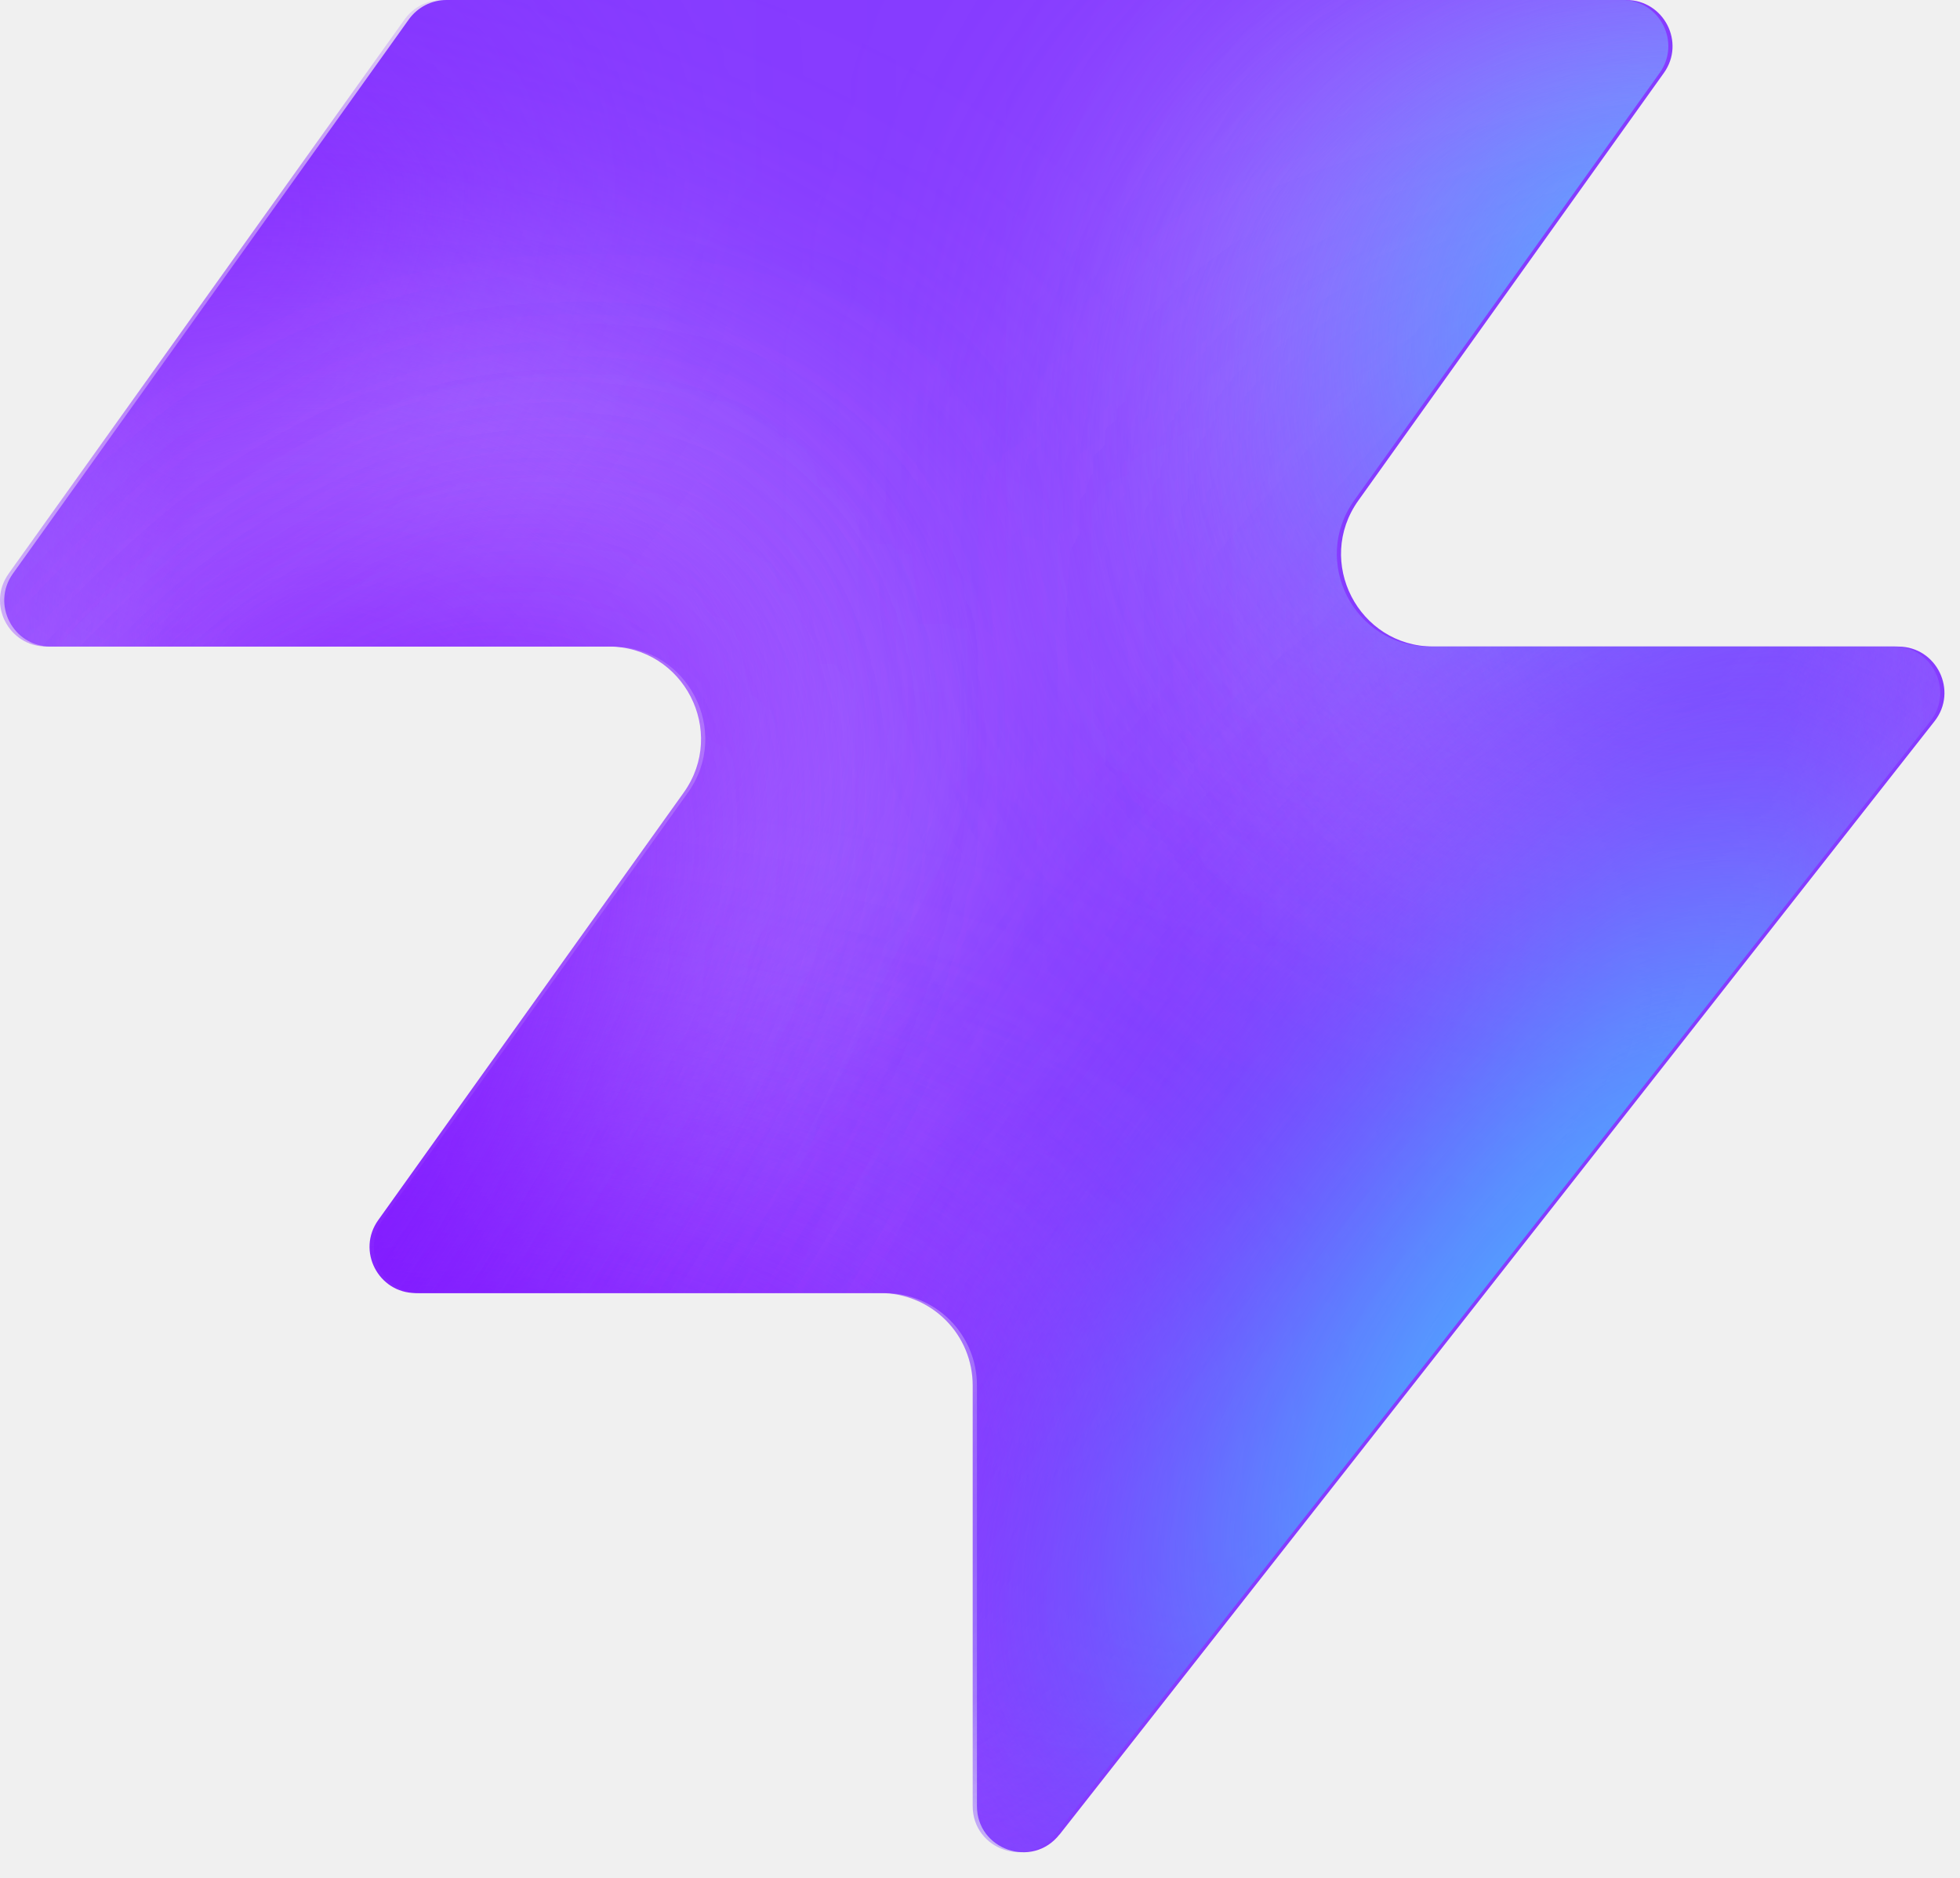
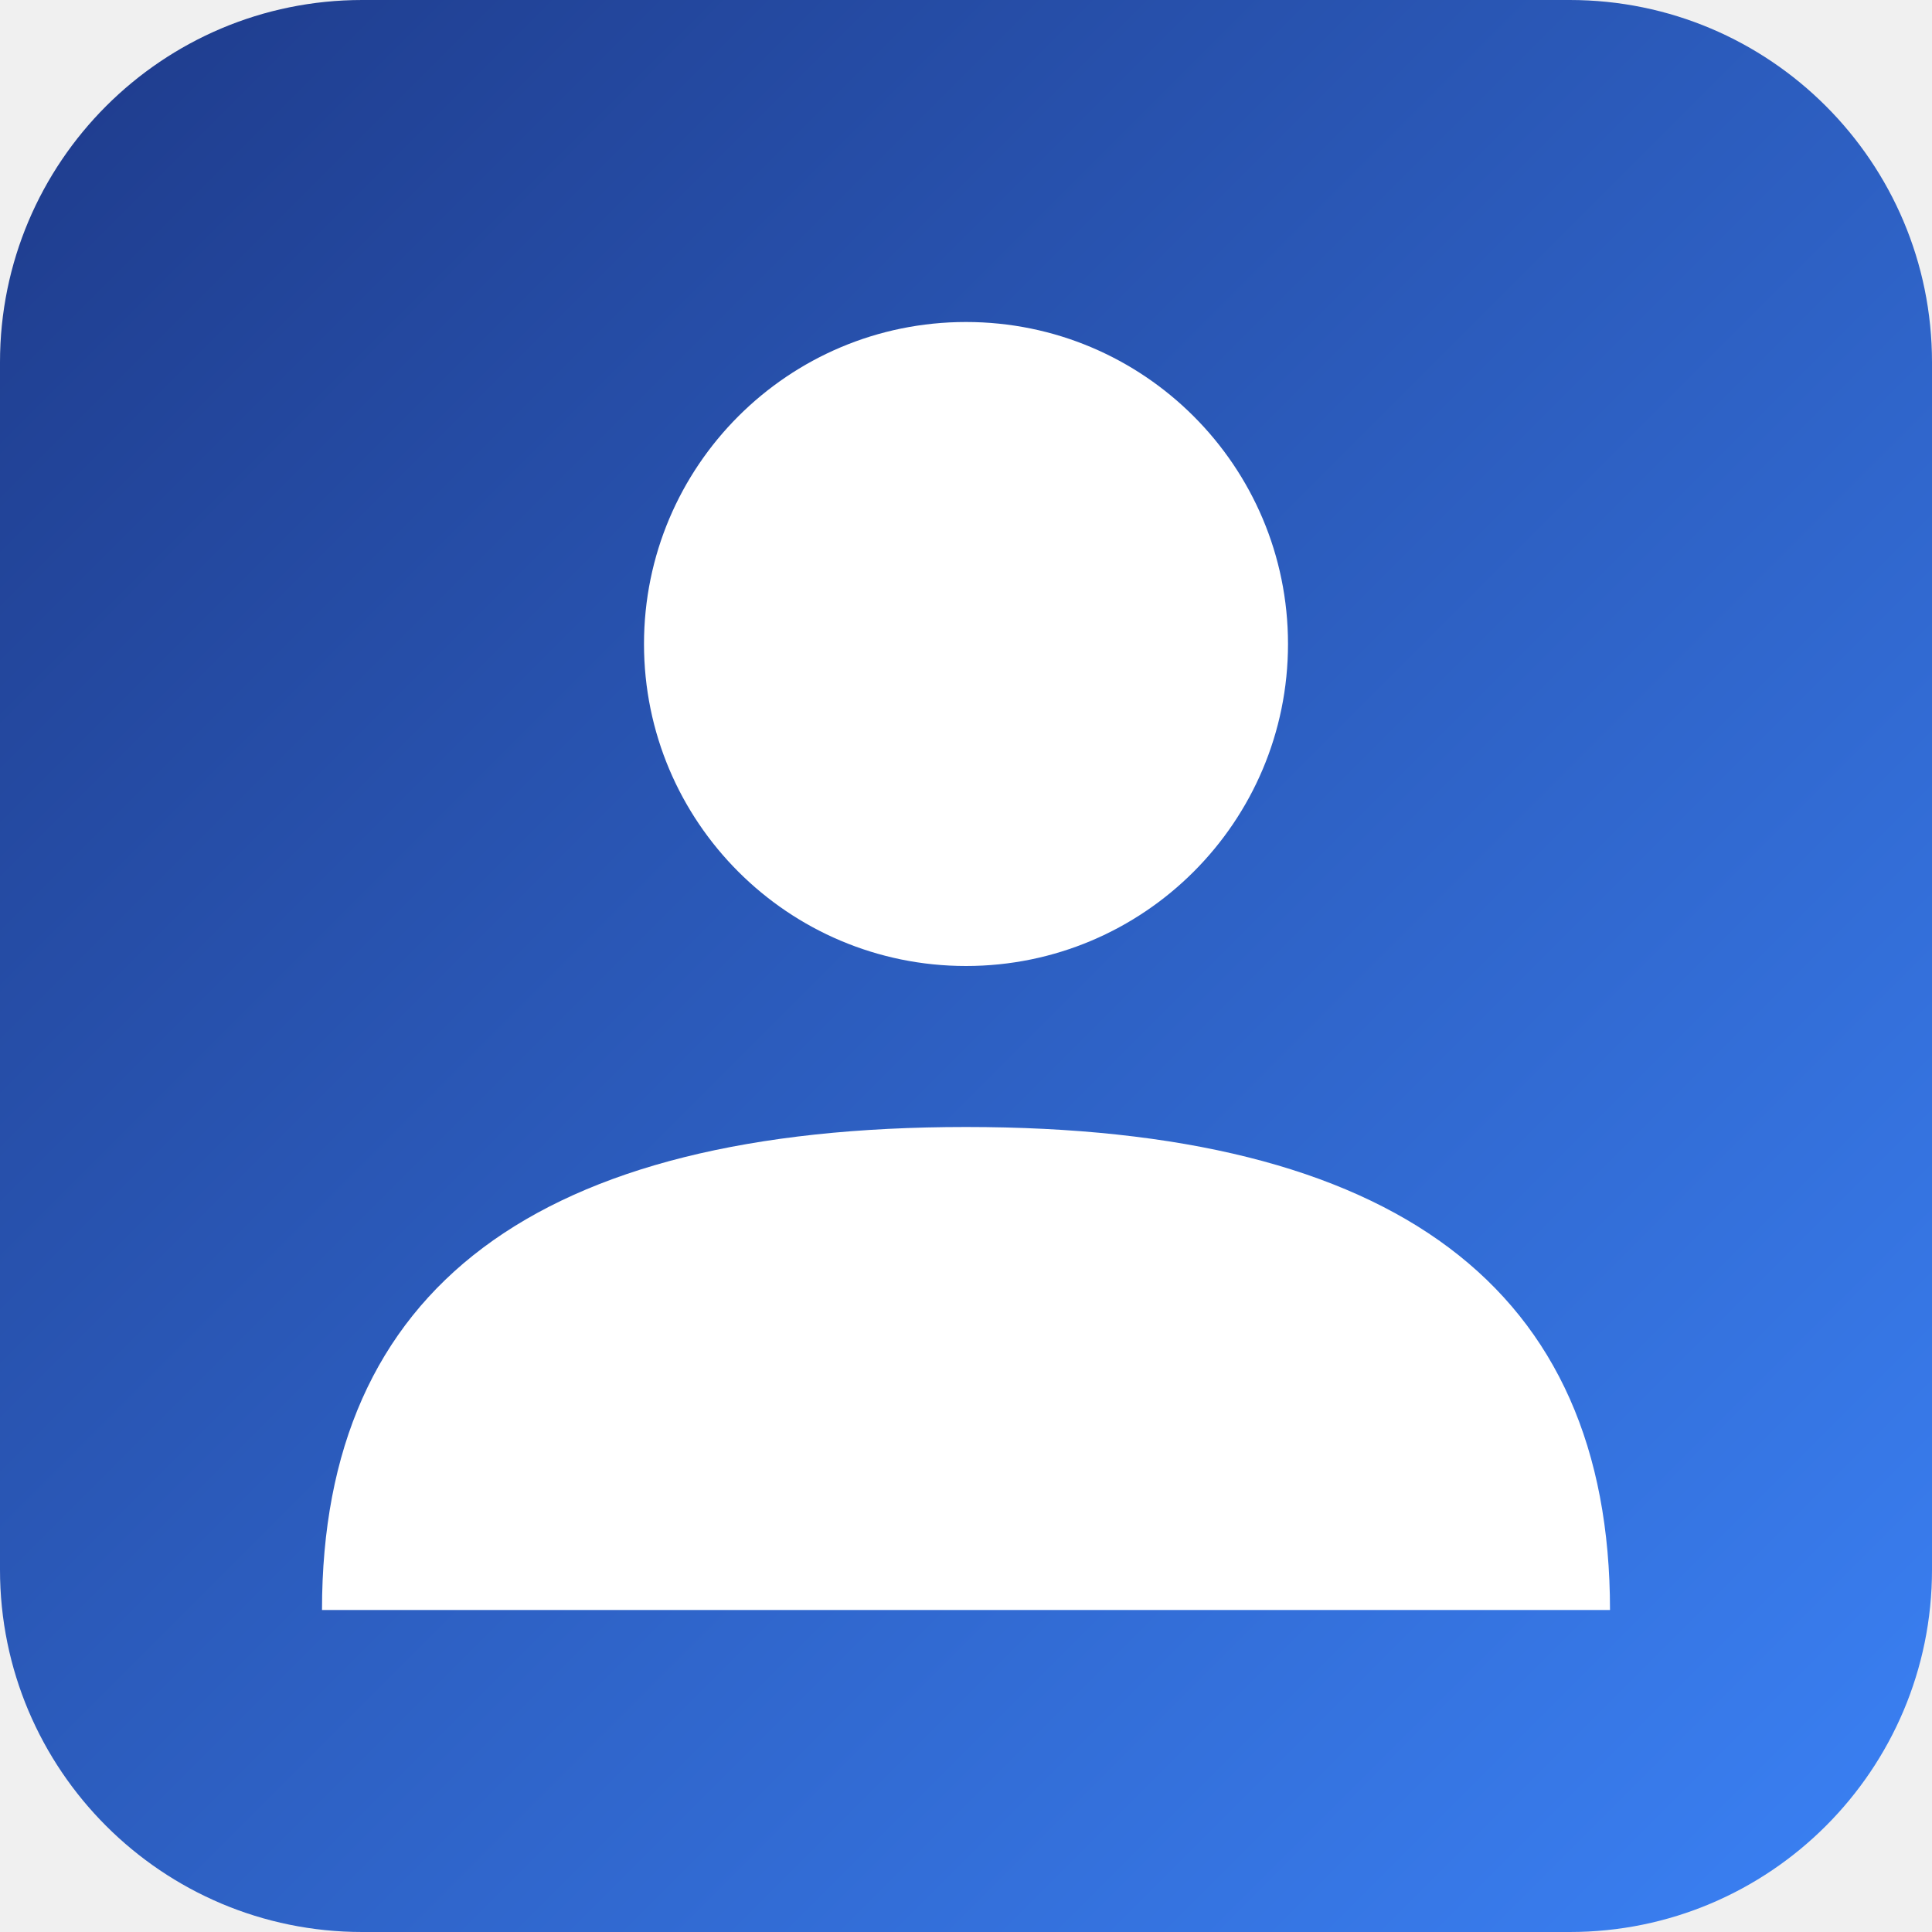
- <svg xmlns="http://www.w3.org/2000/svg" width="48" height="46" fill="none" viewBox="0 0 48 46">
-   <path fill="#863bff" d="M25.946 44.938c-.664.845-2.021.375-2.021-.698V33.937a2.26 2.26 0 0 0-2.262-2.262H10.287c-.92 0-1.456-1.04-.92-1.788l7.48-10.471c1.07-1.497 0-3.578-1.842-3.578H1.237c-.92 0-1.456-1.04-.92-1.788L10.013.474c.214-.297.556-.474.92-.474h28.894c.92 0 1.456 1.04.92 1.788l-7.48 10.471c-1.07 1.498 0 3.579 1.842 3.579h11.377c.943 0 1.473 1.088.89 1.83L25.947 44.94z" style="fill:#863bff;fill:color(display-p3 .525 .23 1);fill-opacity:1" />
-   <mask id="a" width="48" height="46" x="0" y="0" maskUnits="userSpaceOnUse" style="mask-type:alpha">
-     <path fill="#000" d="M25.842 44.938c-.664.844-2.021.375-2.021-.698V33.937a2.26 2.26 0 0 0-2.262-2.262H10.183c-.92 0-1.456-1.04-.92-1.788l7.48-10.471c1.07-1.498 0-3.579-1.842-3.579H1.133c-.92 0-1.456-1.04-.92-1.787L9.91.473c.214-.297.556-.474.92-.474h28.894c.92 0 1.456 1.04.92 1.788l-7.48 10.471c-1.07 1.498 0 3.578 1.842 3.578h11.377c.943 0 1.473 1.088.89 1.832L25.843 44.94z" style="fill:#000;fill-opacity:1" />
-   </mask>
-   <g mask="url(#a)">
-     <g filter="url(#b)">
-       <ellipse cx="5.508" cy="14.704" fill="#ede6ff" rx="5.508" ry="14.704" style="fill:#ede6ff;fill:color(display-p3 .927 .903 1);fill-opacity:1" transform="matrix(.00324 1 1 -.00324 -4.47 31.516)" />
-     </g>
-     <g filter="url(#c)">
-       <ellipse cx="10.399" cy="29.851" fill="#ede6ff" rx="10.399" ry="29.851" style="fill:#ede6ff;fill:color(display-p3 .927 .903 1);fill-opacity:1" transform="matrix(.00324 1 1 -.00324 -39.328 7.883)" />
-     </g>
-     <g filter="url(#d)">
-       <ellipse cx="5.508" cy="30.487" fill="#7e14ff" rx="5.508" ry="30.487" style="fill:#7e14ff;fill:color(display-p3 .492 .077 1);fill-opacity:1" transform="rotate(89.814 -25.913 -14.639)scale(1 -1)" />
-     </g>
-     <g filter="url(#e)">
-       <ellipse cx="5.508" cy="30.599" fill="#7e14ff" rx="5.508" ry="30.599" style="fill:#7e14ff;fill:color(display-p3 .492 .077 1);fill-opacity:1" transform="rotate(89.814 -32.644 -3.334)scale(1 -1)" />
-     </g>
-     <g filter="url(#f)">
-       <ellipse cx="5.508" cy="30.599" fill="#7e14ff" rx="5.508" ry="30.599" style="fill:#7e14ff;fill:color(display-p3 .492 .077 1);fill-opacity:1" transform="matrix(.00324 1 1 -.00324 -34.34 30.47)" />
-     </g>
-     <g filter="url(#g)">
-       <ellipse cx="14.072" cy="22.078" fill="#ede6ff" rx="14.072" ry="22.078" style="fill:#ede6ff;fill:color(display-p3 .927 .903 1);fill-opacity:1" transform="rotate(93.35 24.506 48.493)scale(-1 1)" />
-     </g>
-     <g filter="url(#h)">
-       <ellipse cx="3.47" cy="21.501" fill="#7e14ff" rx="3.47" ry="21.501" style="fill:#7e14ff;fill:color(display-p3 .492 .077 1);fill-opacity:1" transform="rotate(89.009 28.708 47.59)scale(-1 1)" />
-     </g>
-     <g filter="url(#i)">
-       <ellipse cx="3.47" cy="21.501" fill="#7e14ff" rx="3.47" ry="21.501" style="fill:#7e14ff;fill:color(display-p3 .492 .077 1);fill-opacity:1" transform="rotate(89.009 28.708 47.59)scale(-1 1)" />
-     </g>
-     <g filter="url(#j)">
-       <ellipse cx=".387" cy="8.972" fill="#7e14ff" rx="4.407" ry="29.108" style="fill:#7e14ff;fill:color(display-p3 .492 .077 1);fill-opacity:1" transform="rotate(39.51 .387 8.972)" />
-     </g>
-     <g filter="url(#k)">
-       <ellipse cx="47.523" cy="-6.092" fill="#7e14ff" rx="4.407" ry="29.108" style="fill:#7e14ff;fill:color(display-p3 .492 .077 1);fill-opacity:1" transform="rotate(37.892 47.523 -6.092)" />
-     </g>
-     <g filter="url(#l)">
-       <ellipse cx="41.412" cy="6.333" fill="#47bfff" rx="5.971" ry="9.665" style="fill:#47bfff;fill:color(display-p3 .28 .748 1);fill-opacity:1" transform="rotate(37.892 41.412 6.333)" />
-     </g>
-     <g filter="url(#m)">
-       <ellipse cx="-1.879" cy="38.332" fill="#7e14ff" rx="4.407" ry="29.108" style="fill:#7e14ff;fill:color(display-p3 .492 .077 1);fill-opacity:1" transform="rotate(37.892 -1.88 38.332)" />
-     </g>
-     <g filter="url(#n)">
-       <ellipse cx="-1.879" cy="38.332" fill="#7e14ff" rx="4.407" ry="29.108" style="fill:#7e14ff;fill:color(display-p3 .492 .077 1);fill-opacity:1" transform="rotate(37.892 -1.88 38.332)" />
-     </g>
-     <g filter="url(#o)">
-       <ellipse cx="35.651" cy="29.907" fill="#7e14ff" rx="4.407" ry="29.108" style="fill:#7e14ff;fill:color(display-p3 .492 .077 1);fill-opacity:1" transform="rotate(37.892 35.651 29.907)" />
-     </g>
-     <g filter="url(#p)">
-       <ellipse cx="38.418" cy="32.4" fill="#47bfff" rx="5.971" ry="15.297" style="fill:#47bfff;fill:color(display-p3 .28 .748 1);fill-opacity:1" transform="rotate(37.892 38.418 32.4)" />
-     </g>
-   </g>
+ <svg xmlns="http://www.w3.org/2000/svg" viewBox="0 0 48 48">
  <defs>
-     <filter id="b" width="60.045" height="41.654" x="-19.77" y="16.149" color-interpolation-filters="sRGB" filterUnits="userSpaceOnUse">
-       <feFlood flood-opacity="0" result="BackgroundImageFix" />
-       <feBlend in="SourceGraphic" in2="BackgroundImageFix" result="shape" />
-       <feGaussianBlur result="effect1_foregroundBlur_2002_17158" stdDeviation="7.659" />
-     </filter>
-     <filter id="c" width="90.34" height="51.437" x="-54.613" y="-7.533" color-interpolation-filters="sRGB" filterUnits="userSpaceOnUse">
-       <feFlood flood-opacity="0" result="BackgroundImageFix" />
-       <feBlend in="SourceGraphic" in2="BackgroundImageFix" result="shape" />
-       <feGaussianBlur result="effect1_foregroundBlur_2002_17158" stdDeviation="7.659" />
-     </filter>
-     <filter id="d" width="79.355" height="29.4" x="-49.64" y="2.03" color-interpolation-filters="sRGB" filterUnits="userSpaceOnUse">
-       <feFlood flood-opacity="0" result="BackgroundImageFix" />
-       <feBlend in="SourceGraphic" in2="BackgroundImageFix" result="shape" />
-       <feGaussianBlur result="effect1_foregroundBlur_2002_17158" stdDeviation="4.596" />
-     </filter>
-     <filter id="e" width="79.579" height="29.4" x="-45.045" y="20.029" color-interpolation-filters="sRGB" filterUnits="userSpaceOnUse">
-       <feFlood flood-opacity="0" result="BackgroundImageFix" />
-       <feBlend in="SourceGraphic" in2="BackgroundImageFix" result="shape" />
-       <feGaussianBlur result="effect1_foregroundBlur_2002_17158" stdDeviation="4.596" />
-     </filter>
-     <filter id="f" width="79.579" height="29.4" x="-43.513" y="21.178" color-interpolation-filters="sRGB" filterUnits="userSpaceOnUse">
-       <feFlood flood-opacity="0" result="BackgroundImageFix" />
-       <feBlend in="SourceGraphic" in2="BackgroundImageFix" result="shape" />
-       <feGaussianBlur result="effect1_foregroundBlur_2002_17158" stdDeviation="4.596" />
-     </filter>
-     <filter id="g" width="74.749" height="58.852" x="15.756" y="-17.901" color-interpolation-filters="sRGB" filterUnits="userSpaceOnUse">
-       <feFlood flood-opacity="0" result="BackgroundImageFix" />
-       <feBlend in="SourceGraphic" in2="BackgroundImageFix" result="shape" />
-       <feGaussianBlur result="effect1_foregroundBlur_2002_17158" stdDeviation="7.659" />
-     </filter>
-     <filter id="h" width="61.377" height="25.362" x="23.548" y="2.284" color-interpolation-filters="sRGB" filterUnits="userSpaceOnUse">
-       <feFlood flood-opacity="0" result="BackgroundImageFix" />
-       <feBlend in="SourceGraphic" in2="BackgroundImageFix" result="shape" />
-       <feGaussianBlur result="effect1_foregroundBlur_2002_17158" stdDeviation="4.596" />
-     </filter>
-     <filter id="i" width="61.377" height="25.362" x="23.548" y="2.284" color-interpolation-filters="sRGB" filterUnits="userSpaceOnUse">
-       <feFlood flood-opacity="0" result="BackgroundImageFix" />
-       <feBlend in="SourceGraphic" in2="BackgroundImageFix" result="shape" />
-       <feGaussianBlur result="effect1_foregroundBlur_2002_17158" stdDeviation="4.596" />
-     </filter>
-     <filter id="j" width="56.045" height="63.649" x="-27.636" y="-22.853" color-interpolation-filters="sRGB" filterUnits="userSpaceOnUse">
-       <feFlood flood-opacity="0" result="BackgroundImageFix" />
-       <feBlend in="SourceGraphic" in2="BackgroundImageFix" result="shape" />
-       <feGaussianBlur result="effect1_foregroundBlur_2002_17158" stdDeviation="4.596" />
-     </filter>
-     <filter id="k" width="54.814" height="64.646" x="20.116" y="-38.415" color-interpolation-filters="sRGB" filterUnits="userSpaceOnUse">
-       <feFlood flood-opacity="0" result="BackgroundImageFix" />
-       <feBlend in="SourceGraphic" in2="BackgroundImageFix" result="shape" />
-       <feGaussianBlur result="effect1_foregroundBlur_2002_17158" stdDeviation="4.596" />
-     </filter>
-     <filter id="l" width="33.541" height="35.313" x="24.641" y="-11.323" color-interpolation-filters="sRGB" filterUnits="userSpaceOnUse">
-       <feFlood flood-opacity="0" result="BackgroundImageFix" />
-       <feBlend in="SourceGraphic" in2="BackgroundImageFix" result="shape" />
-       <feGaussianBlur result="effect1_foregroundBlur_2002_17158" stdDeviation="4.596" />
-     </filter>
-     <filter id="m" width="54.814" height="64.646" x="-29.286" y="6.009" color-interpolation-filters="sRGB" filterUnits="userSpaceOnUse">
-       <feFlood flood-opacity="0" result="BackgroundImageFix" />
-       <feBlend in="SourceGraphic" in2="BackgroundImageFix" result="shape" />
-       <feGaussianBlur result="effect1_foregroundBlur_2002_17158" stdDeviation="4.596" />
-     </filter>
-     <filter id="n" width="54.814" height="64.646" x="-29.286" y="6.009" color-interpolation-filters="sRGB" filterUnits="userSpaceOnUse">
-       <feFlood flood-opacity="0" result="BackgroundImageFix" />
-       <feBlend in="SourceGraphic" in2="BackgroundImageFix" result="shape" />
-       <feGaussianBlur result="effect1_foregroundBlur_2002_17158" stdDeviation="4.596" />
-     </filter>
-     <filter id="o" width="54.814" height="64.646" x="8.244" y="-2.416" color-interpolation-filters="sRGB" filterUnits="userSpaceOnUse">
-       <feFlood flood-opacity="0" result="BackgroundImageFix" />
-       <feBlend in="SourceGraphic" in2="BackgroundImageFix" result="shape" />
-       <feGaussianBlur result="effect1_foregroundBlur_2002_17158" stdDeviation="4.596" />
-     </filter>
-     <filter id="p" width="39.409" height="43.623" x="18.713" y="10.588" color-interpolation-filters="sRGB" filterUnits="userSpaceOnUse">
-       <feFlood flood-opacity="0" result="BackgroundImageFix" />
-       <feBlend in="SourceGraphic" in2="BackgroundImageFix" result="shape" />
-       <feGaussianBlur result="effect1_foregroundBlur_2002_17158" stdDeviation="4.596" />
-     </filter>
+     <linearGradient id="bg" x1="0%" y1="0%" x2="100%" y2="100%">
+       <stop offset="0%" stop-color="#1e3a8a" />
+       <stop offset="100%" stop-color="#3b82f6" />
+     </linearGradient>
  </defs>
+   <rect width="48" height="48" rx="9" fill="url(#bg)" />
+   <circle cx="24" cy="16" r="8" fill="white" />
+   <path d="M8 40 Q8 28 24 28 Q40 28 40 40" fill="white" />
</svg>
